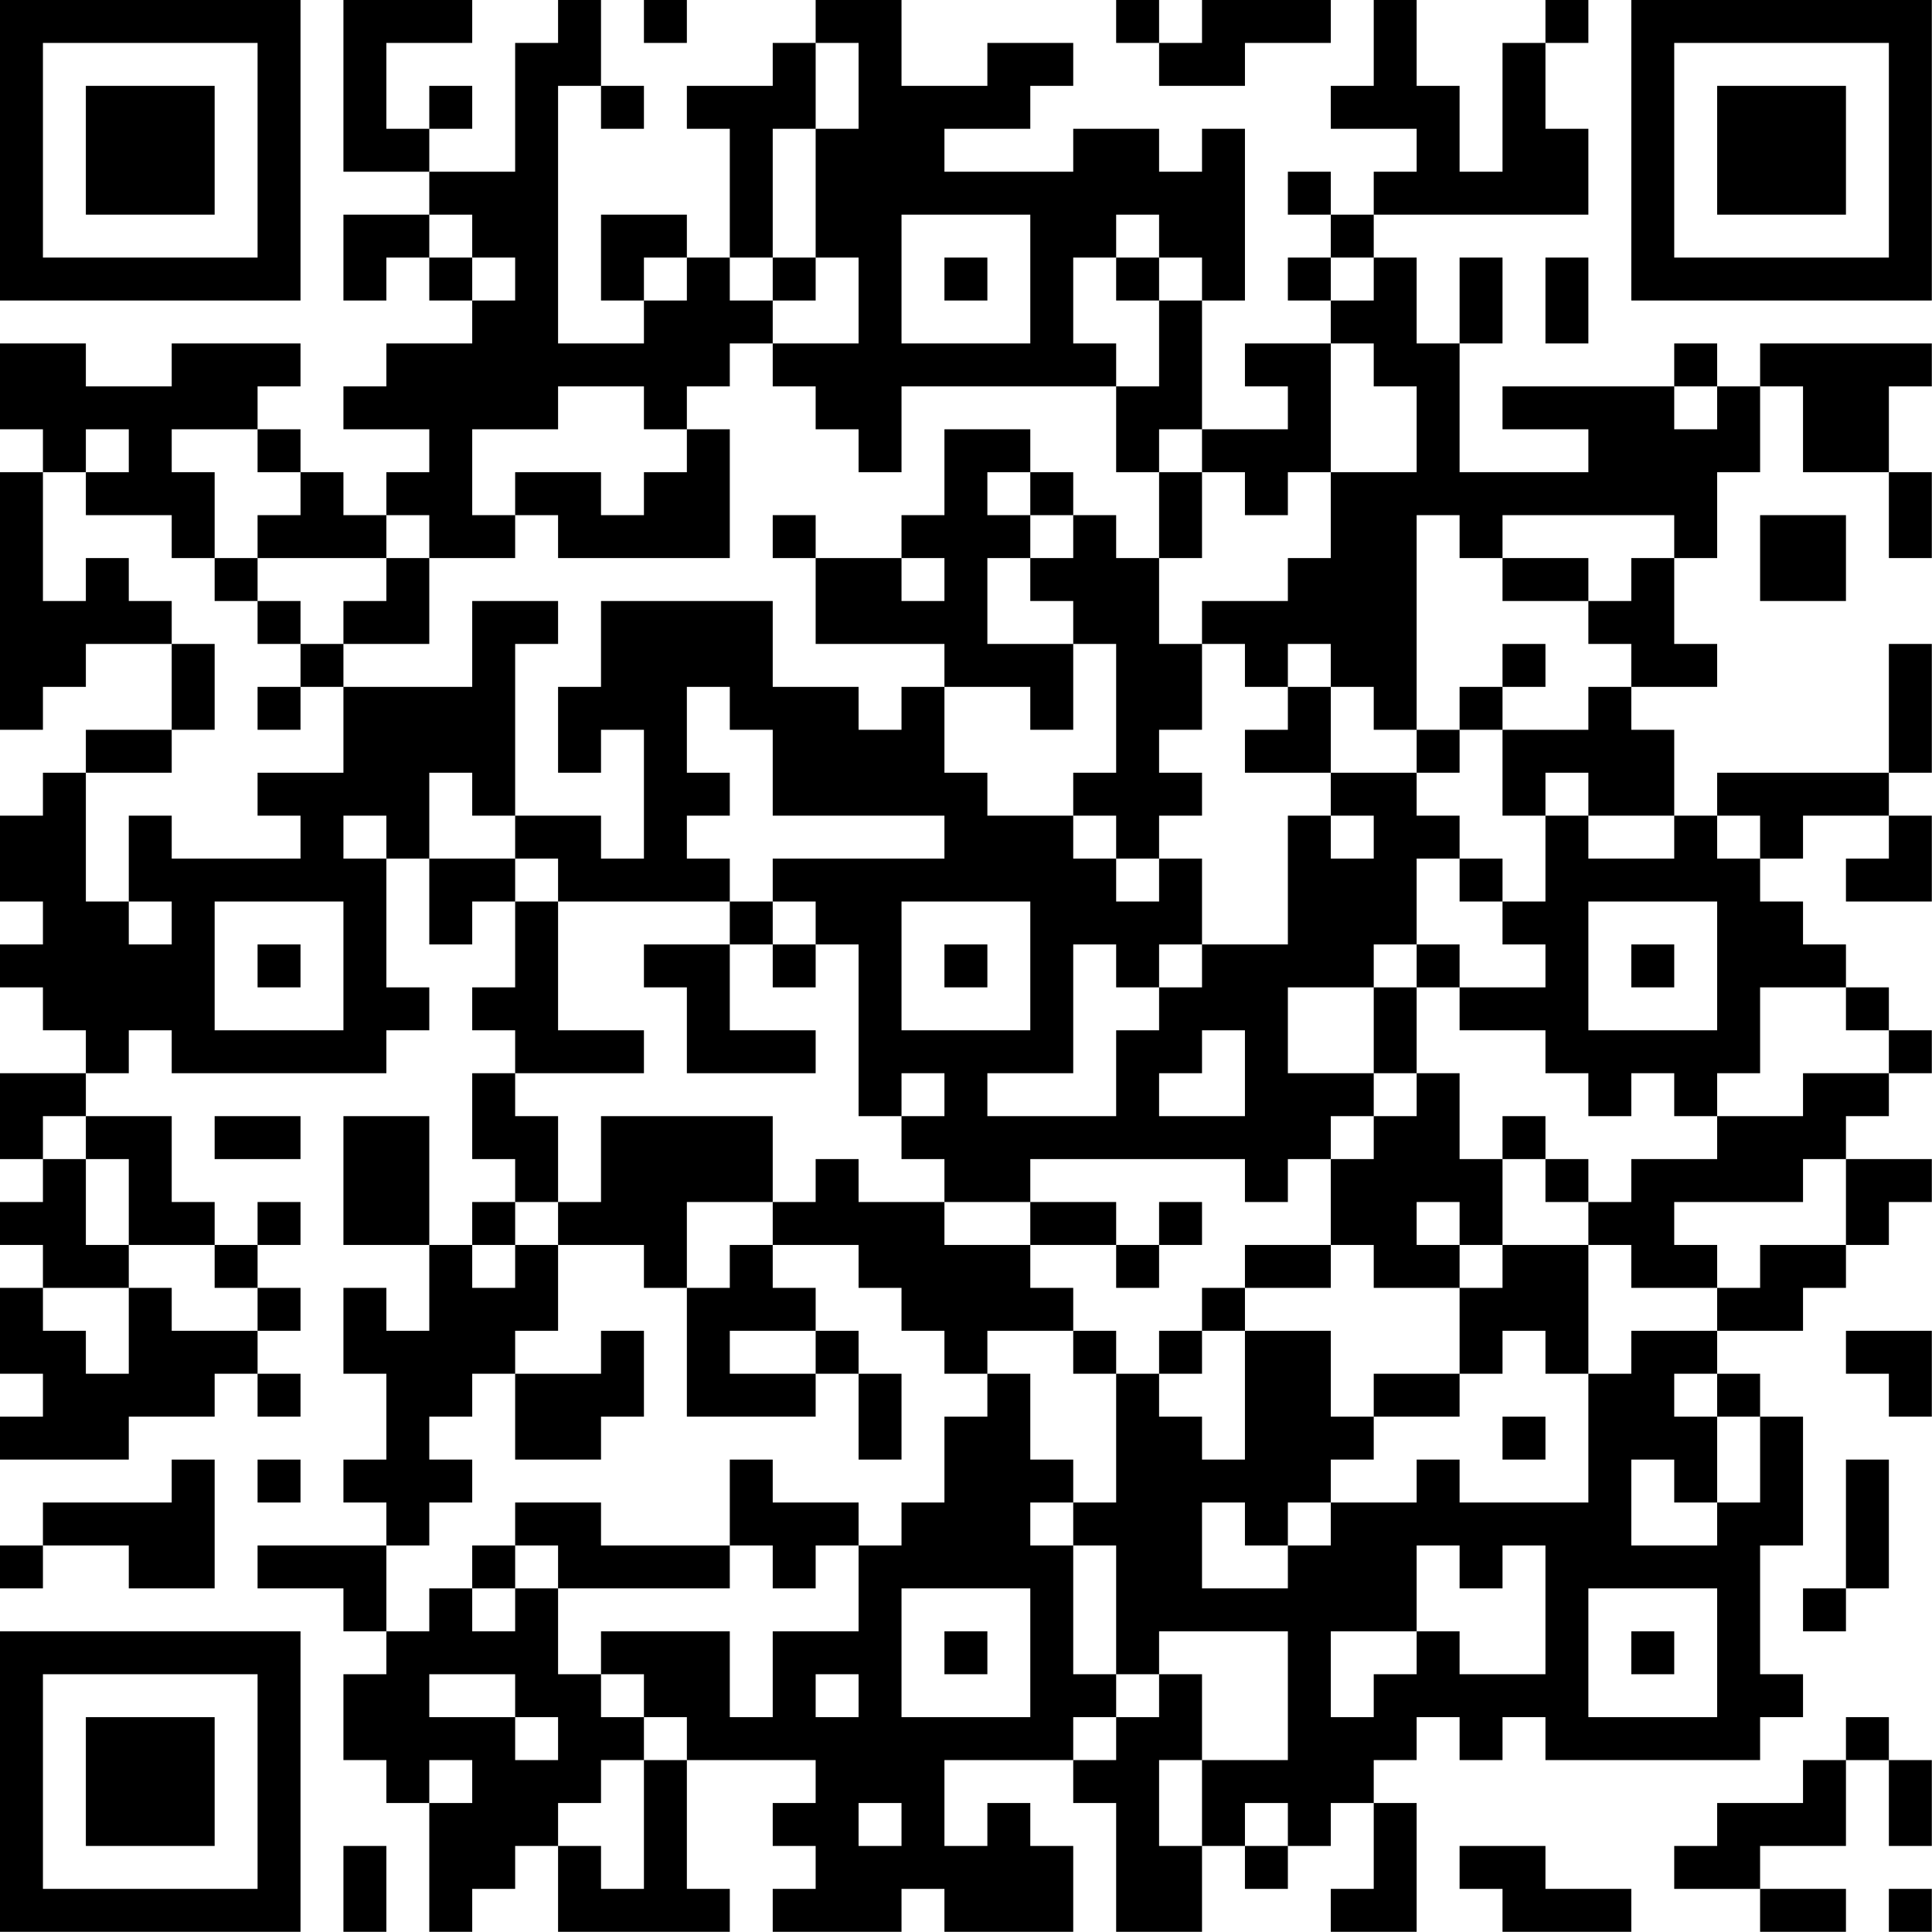
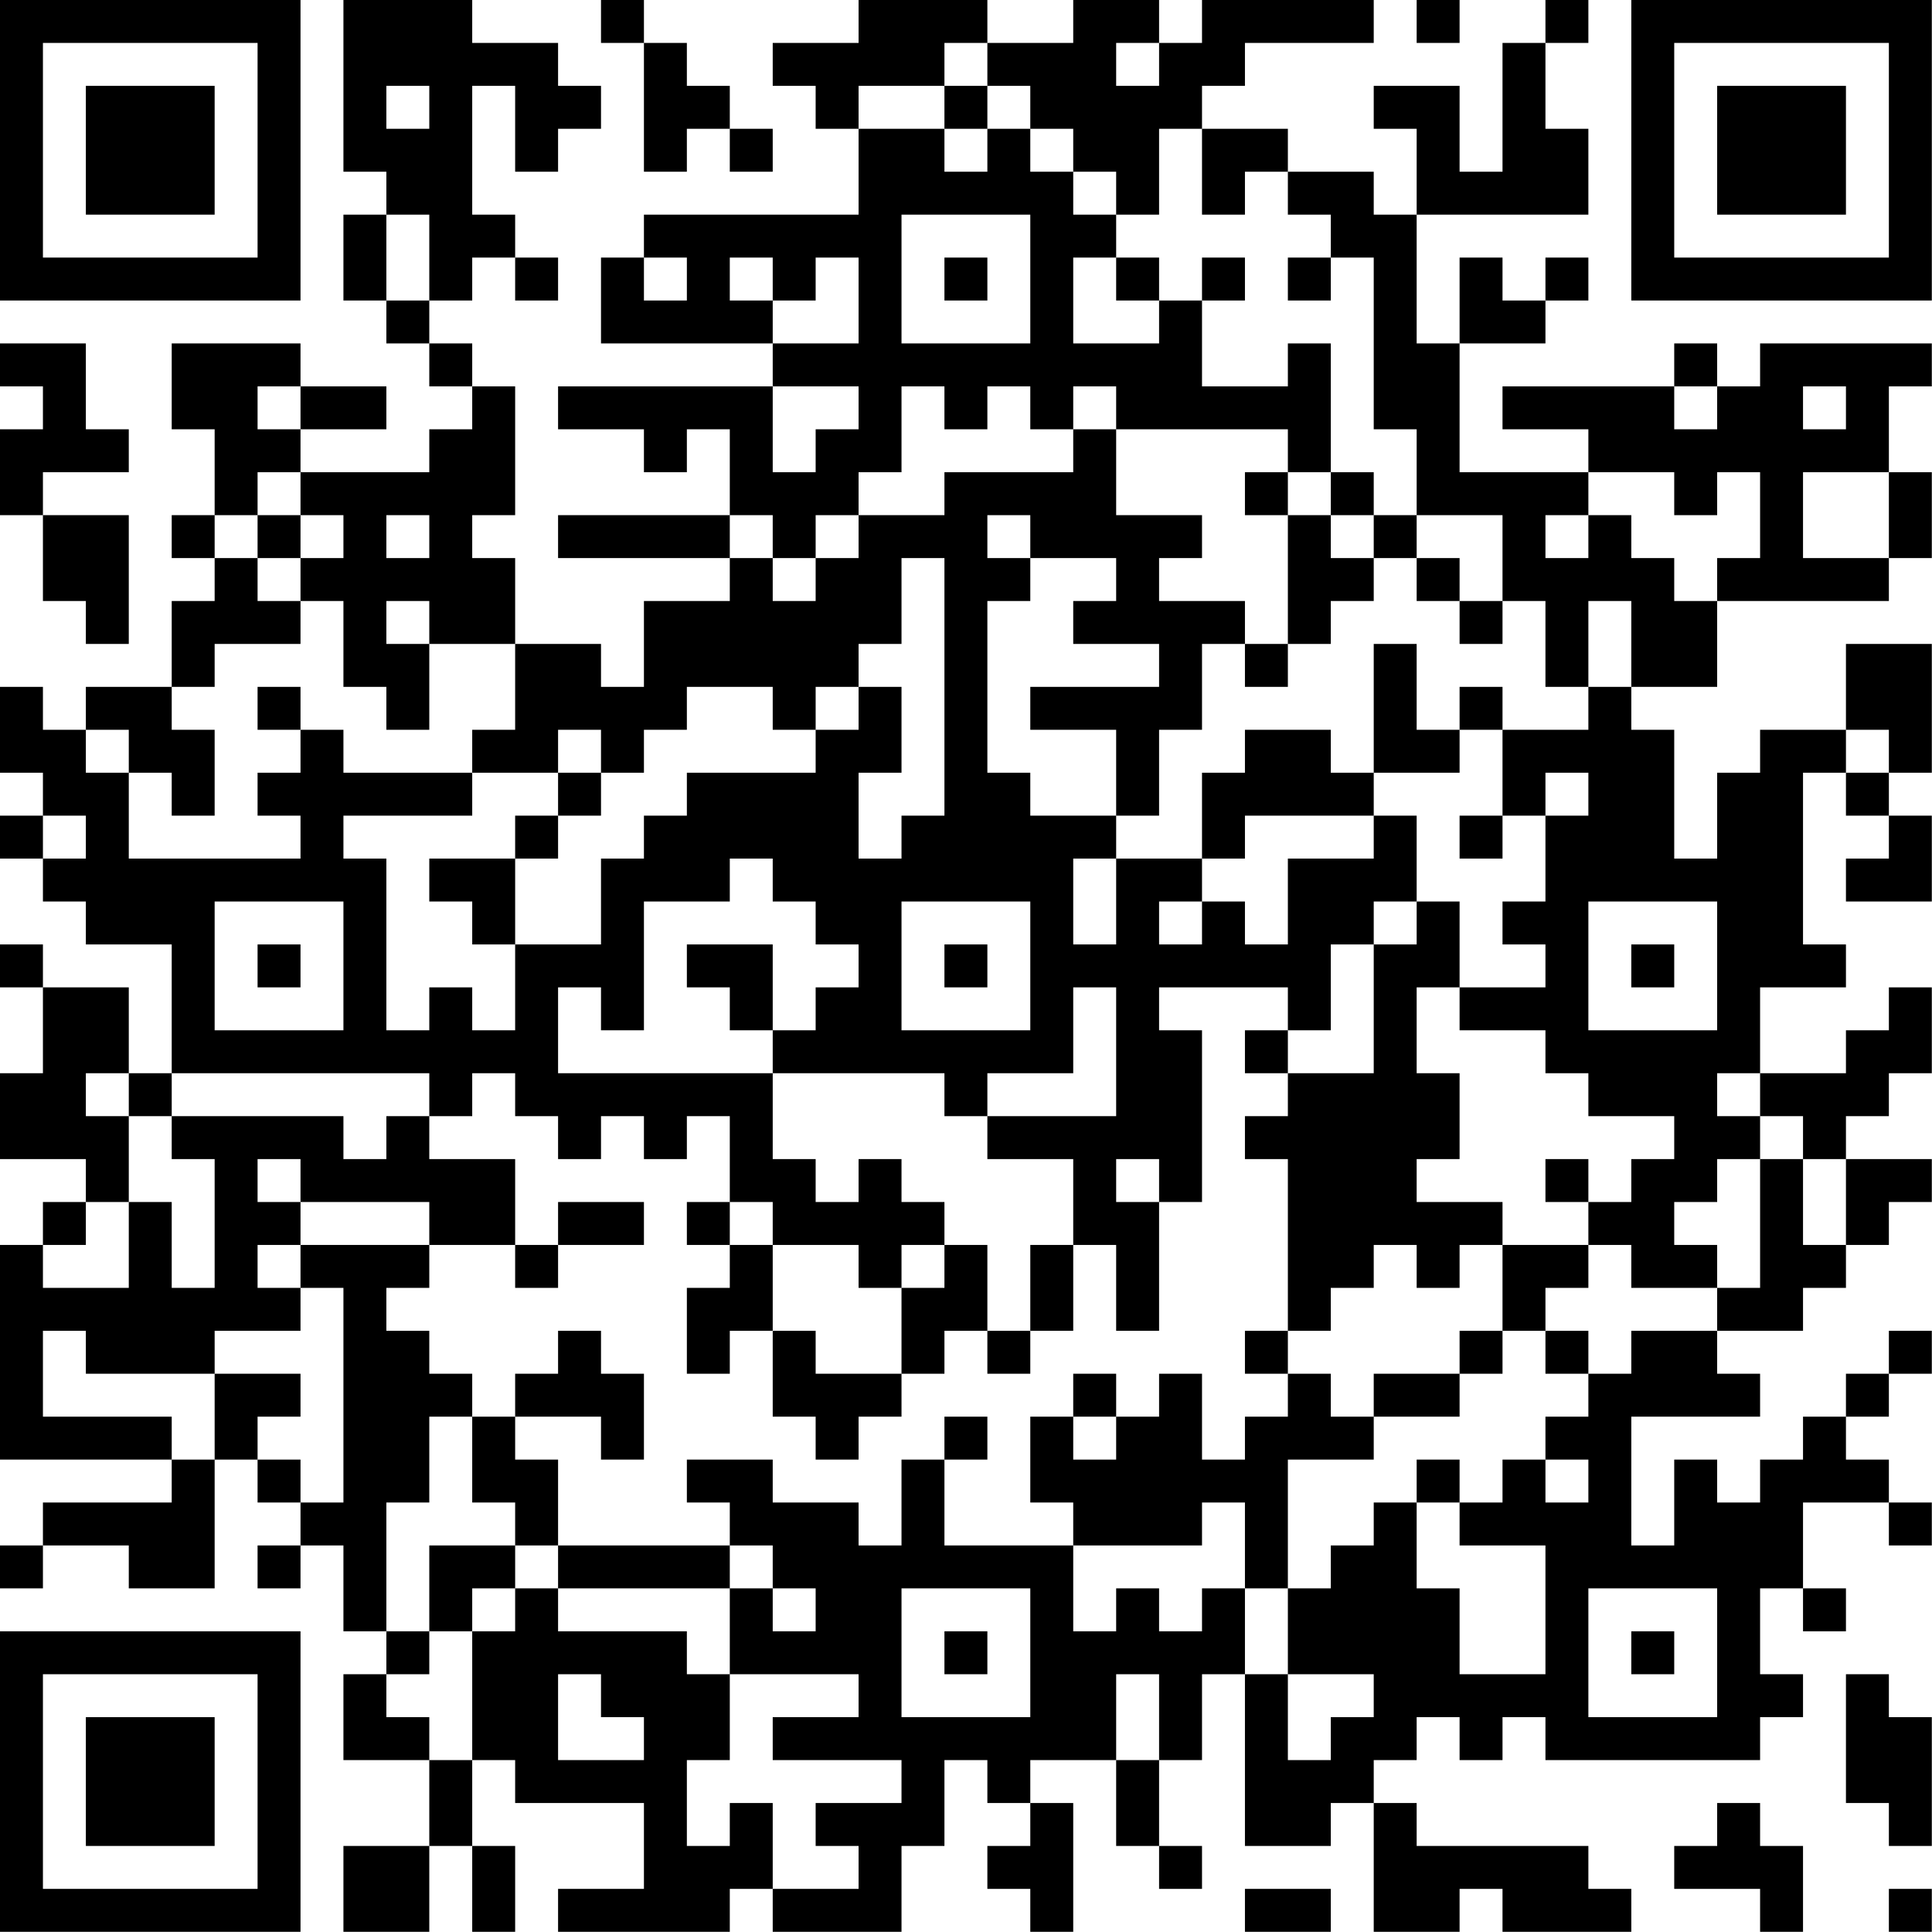
<svg xmlns="http://www.w3.org/2000/svg" version="1.1" width="200" height="200" viewBox="0 0 200 200">
  <rect x="0" y="0" width="200" height="200" fill="#ffffff" />
  <g transform="scale(4.444)">
    <g transform="translate(0,0)">
-       <path fill-rule="evenodd" d="M8 0L8 4L10 4L10 5L8 5L8 7L9 7L9 6L10 6L10 7L11 7L11 8L9 8L9 9L8 9L8 10L10 10L10 11L9 11L9 12L8 12L8 11L7 11L7 10L6 10L6 9L7 9L7 8L4 8L4 9L2 9L2 8L0 8L0 10L1 10L1 11L0 11L0 17L1 17L1 16L2 16L2 15L4 15L4 17L2 17L2 18L1 18L1 19L0 19L0 21L1 21L1 22L0 22L0 23L1 23L1 24L2 24L2 25L0 25L0 27L1 27L1 28L0 28L0 29L1 29L1 30L0 30L0 32L1 32L1 33L0 33L0 34L3 34L3 33L5 33L5 32L6 32L6 33L7 33L7 32L6 32L6 31L7 31L7 30L6 30L6 29L7 29L7 28L6 28L6 29L5 29L5 28L4 28L4 26L2 26L2 25L3 25L3 24L4 24L4 25L9 25L9 24L10 24L10 23L9 23L9 20L10 20L10 22L11 22L11 21L12 21L12 23L11 23L11 24L12 24L12 25L11 25L11 27L12 27L12 28L11 28L11 29L10 29L10 26L8 26L8 29L10 29L10 31L9 31L9 30L8 30L8 32L9 32L9 34L8 34L8 35L9 35L9 36L6 36L6 37L8 37L8 38L9 38L9 39L8 39L8 41L9 41L9 42L10 42L10 45L11 45L11 44L12 44L12 43L13 43L13 45L17 45L17 44L16 44L16 41L19 41L19 42L18 42L18 43L19 43L19 44L18 44L18 45L21 45L21 44L22 44L22 45L25 45L25 43L24 43L24 42L23 42L23 43L22 43L22 41L25 41L25 42L26 42L26 45L28 45L28 43L29 43L29 44L30 44L30 43L31 43L31 42L32 42L32 44L31 44L31 45L33 45L33 42L32 42L32 41L33 41L33 40L34 40L34 41L35 41L35 40L36 40L36 41L41 41L41 40L42 40L42 39L41 39L41 36L42 36L42 33L41 33L41 32L40 32L40 31L42 31L42 30L43 30L43 29L44 29L44 28L45 28L45 27L43 27L43 26L44 26L44 25L45 25L45 24L44 24L44 23L43 23L43 22L42 22L42 21L41 21L41 20L42 20L42 19L44 19L44 20L43 20L43 21L45 21L45 19L44 19L44 18L45 18L45 15L44 15L44 18L40 18L40 19L39 19L39 17L38 17L38 16L40 16L40 15L39 15L39 13L40 13L40 11L41 11L41 9L42 9L42 11L44 11L44 13L45 13L45 11L44 11L44 9L45 9L45 8L41 8L41 9L40 9L40 8L39 8L39 9L35 9L35 10L37 10L37 11L34 11L34 8L35 8L35 6L34 6L34 8L33 8L33 6L32 6L32 5L37 5L37 3L36 3L36 1L37 1L37 0L36 0L36 1L35 1L35 4L34 4L34 2L33 2L33 0L32 0L32 2L31 2L31 3L33 3L33 4L32 4L32 5L31 5L31 4L30 4L30 5L31 5L31 6L30 6L30 7L31 7L31 8L29 8L29 9L30 9L30 10L28 10L28 7L29 7L29 3L28 3L28 4L27 4L27 3L25 3L25 4L22 4L22 3L24 3L24 2L25 2L25 1L23 1L23 2L21 2L21 0L19 0L19 1L18 1L18 2L16 2L16 3L17 3L17 6L16 6L16 5L14 5L14 7L15 7L15 8L13 8L13 2L14 2L14 3L15 3L15 2L14 2L14 0L13 0L13 1L12 1L12 4L10 4L10 3L11 3L11 2L10 2L10 3L9 3L9 1L11 1L11 0ZM15 0L15 1L16 1L16 0ZM26 0L26 1L27 1L27 2L29 2L29 1L31 1L31 0L28 0L28 1L27 1L27 0ZM19 1L19 3L18 3L18 6L17 6L17 7L18 7L18 8L17 8L17 9L16 9L16 10L15 10L15 9L13 9L13 10L11 10L11 12L12 12L12 13L10 13L10 12L9 12L9 13L6 13L6 12L7 12L7 11L6 11L6 10L4 10L4 11L5 11L5 13L4 13L4 12L2 12L2 11L3 11L3 10L2 10L2 11L1 11L1 14L2 14L2 13L3 13L3 14L4 14L4 15L5 15L5 17L4 17L4 18L2 18L2 21L3 21L3 22L4 22L4 21L3 21L3 19L4 19L4 20L7 20L7 19L6 19L6 18L8 18L8 16L11 16L11 14L13 14L13 15L12 15L12 19L11 19L11 18L10 18L10 20L12 20L12 21L13 21L13 24L15 24L15 25L12 25L12 26L13 26L13 28L12 28L12 29L11 29L11 30L12 30L12 29L13 29L13 31L12 31L12 32L11 32L11 33L10 33L10 34L11 34L11 35L10 35L10 36L9 36L9 38L10 38L10 37L11 37L11 38L12 38L12 37L13 37L13 39L14 39L14 40L15 40L15 41L14 41L14 42L13 42L13 43L14 43L14 44L15 44L15 41L16 41L16 40L15 40L15 39L14 39L14 38L17 38L17 40L18 40L18 38L20 38L20 36L21 36L21 35L22 35L22 33L23 33L23 32L24 32L24 34L25 34L25 35L24 35L24 36L25 36L25 39L26 39L26 40L25 40L25 41L26 41L26 40L27 40L27 39L28 39L28 41L27 41L27 43L28 43L28 41L30 41L30 38L27 38L27 39L26 39L26 36L25 36L25 35L26 35L26 32L27 32L27 33L28 33L28 34L29 34L29 31L31 31L31 33L32 33L32 34L31 34L31 35L30 35L30 36L29 36L29 35L28 35L28 37L30 37L30 36L31 36L31 35L33 35L33 34L34 34L34 35L37 35L37 32L38 32L38 31L40 31L40 30L41 30L41 29L43 29L43 27L42 27L42 28L39 28L39 29L40 29L40 30L38 30L38 29L37 29L37 28L38 28L38 27L40 27L40 26L42 26L42 25L44 25L44 24L43 24L43 23L41 23L41 25L40 25L40 26L39 26L39 25L38 25L38 26L37 26L37 25L36 25L36 24L34 24L34 23L36 23L36 22L35 22L35 21L36 21L36 19L37 19L37 20L39 20L39 19L37 19L37 18L36 18L36 19L35 19L35 17L37 17L37 16L38 16L38 15L37 15L37 14L38 14L38 13L39 13L39 12L35 12L35 13L34 13L34 12L33 12L33 17L32 17L32 16L31 16L31 15L30 15L30 16L29 16L29 15L28 15L28 14L30 14L30 13L31 13L31 11L33 11L33 9L32 9L32 8L31 8L31 11L30 11L30 12L29 12L29 11L28 11L28 10L27 10L27 11L26 11L26 9L27 9L27 7L28 7L28 6L27 6L27 5L26 5L26 6L25 6L25 8L26 8L26 9L21 9L21 11L20 11L20 10L19 10L19 9L18 9L18 8L20 8L20 6L19 6L19 3L20 3L20 1ZM10 5L10 6L11 6L11 7L12 7L12 6L11 6L11 5ZM21 5L21 8L24 8L24 5ZM15 6L15 7L16 7L16 6ZM18 6L18 7L19 7L19 6ZM22 6L22 7L23 7L23 6ZM26 6L26 7L27 7L27 6ZM31 6L31 7L32 7L32 6ZM36 6L36 8L37 8L37 6ZM39 9L39 10L40 10L40 9ZM16 10L16 11L15 11L15 12L14 12L14 11L12 11L12 12L13 12L13 13L17 13L17 10ZM22 10L22 12L21 12L21 13L19 13L19 12L18 12L18 13L19 13L19 15L22 15L22 16L21 16L21 17L20 17L20 16L18 16L18 14L14 14L14 16L13 16L13 18L14 18L14 17L15 17L15 20L14 20L14 19L12 19L12 20L13 20L13 21L17 21L17 22L15 22L15 23L16 23L16 25L19 25L19 24L17 24L17 22L18 22L18 23L19 23L19 22L20 22L20 26L21 26L21 27L22 27L22 28L20 28L20 27L19 27L19 28L18 28L18 26L14 26L14 28L13 28L13 29L15 29L15 30L16 30L16 33L19 33L19 32L20 32L20 34L21 34L21 32L20 32L20 31L19 31L19 30L18 30L18 29L20 29L20 30L21 30L21 31L22 31L22 32L23 32L23 31L25 31L25 32L26 32L26 31L25 31L25 30L24 30L24 29L26 29L26 30L27 30L27 29L28 29L28 28L27 28L27 29L26 29L26 28L24 28L24 27L29 27L29 28L30 28L30 27L31 27L31 29L29 29L29 30L28 30L28 31L27 31L27 32L28 32L28 31L29 31L29 30L31 30L31 29L32 29L32 30L34 30L34 32L32 32L32 33L34 33L34 32L35 32L35 31L36 31L36 32L37 32L37 29L35 29L35 27L36 27L36 28L37 28L37 27L36 27L36 26L35 26L35 27L34 27L34 25L33 25L33 23L34 23L34 22L33 22L33 20L34 20L34 21L35 21L35 20L34 20L34 19L33 19L33 18L34 18L34 17L35 17L35 16L36 16L36 15L35 15L35 16L34 16L34 17L33 17L33 18L31 18L31 16L30 16L30 17L29 17L29 18L31 18L31 19L30 19L30 22L28 22L28 20L27 20L27 19L28 19L28 18L27 18L27 17L28 17L28 15L27 15L27 13L28 13L28 11L27 11L27 13L26 13L26 12L25 12L25 11L24 11L24 10ZM23 11L23 12L24 12L24 13L23 13L23 15L25 15L25 17L24 17L24 16L22 16L22 18L23 18L23 19L25 19L25 20L26 20L26 21L27 21L27 20L26 20L26 19L25 19L25 18L26 18L26 15L25 15L25 14L24 14L24 13L25 13L25 12L24 12L24 11ZM41 12L41 14L43 14L43 12ZM5 13L5 14L6 14L6 15L7 15L7 16L6 16L6 17L7 17L7 16L8 16L8 15L10 15L10 13L9 13L9 14L8 14L8 15L7 15L7 14L6 14L6 13ZM21 13L21 14L22 14L22 13ZM35 13L35 14L37 14L37 13ZM16 16L16 18L17 18L17 19L16 19L16 20L17 20L17 21L18 21L18 22L19 22L19 21L18 21L18 20L22 20L22 19L18 19L18 17L17 17L17 16ZM8 19L8 20L9 20L9 19ZM31 19L31 20L32 20L32 19ZM40 19L40 20L41 20L41 19ZM5 21L5 24L8 24L8 21ZM21 21L21 24L24 24L24 21ZM37 21L37 24L40 24L40 21ZM6 22L6 23L7 23L7 22ZM22 22L22 23L23 23L23 22ZM25 22L25 25L23 25L23 26L26 26L26 24L27 24L27 23L28 23L28 22L27 22L27 23L26 23L26 22ZM32 22L32 23L30 23L30 25L32 25L32 26L31 26L31 27L32 27L32 26L33 26L33 25L32 25L32 23L33 23L33 22ZM38 22L38 23L39 23L39 22ZM28 24L28 25L27 25L27 26L29 26L29 24ZM21 25L21 26L22 26L22 25ZM1 26L1 27L2 27L2 29L3 29L3 30L1 30L1 31L2 31L2 32L3 32L3 30L4 30L4 31L6 31L6 30L5 30L5 29L3 29L3 27L2 27L2 26ZM5 26L5 27L7 27L7 26ZM16 28L16 30L17 30L17 29L18 29L18 28ZM22 28L22 29L24 29L24 28ZM33 28L33 29L34 29L34 30L35 30L35 29L34 29L34 28ZM14 31L14 32L12 32L12 34L14 34L14 33L15 33L15 31ZM17 31L17 32L19 32L19 31ZM43 31L43 32L44 32L44 33L45 33L45 31ZM39 32L39 33L40 33L40 35L39 35L39 34L38 34L38 36L40 36L40 35L41 35L41 33L40 33L40 32ZM35 33L35 34L36 34L36 33ZM4 34L4 35L1 35L1 36L0 36L0 37L1 37L1 36L3 36L3 37L5 37L5 34ZM6 34L6 35L7 35L7 34ZM17 34L17 36L14 36L14 35L12 35L12 36L11 36L11 37L12 37L12 36L13 36L13 37L17 37L17 36L18 36L18 37L19 37L19 36L20 36L20 35L18 35L18 34ZM43 34L43 37L42 37L42 38L43 38L43 37L44 37L44 34ZM33 36L33 38L31 38L31 40L32 40L32 39L33 39L33 38L34 38L34 39L36 39L36 36L35 36L35 37L34 37L34 36ZM21 37L21 40L24 40L24 37ZM37 37L37 40L40 40L40 37ZM22 38L22 39L23 39L23 38ZM38 38L38 39L39 39L39 38ZM10 39L10 40L12 40L12 41L13 41L13 40L12 40L12 39ZM19 39L19 40L20 40L20 39ZM43 40L43 41L42 41L42 42L40 42L40 43L39 43L39 44L41 44L41 45L43 45L43 44L41 44L41 43L43 43L43 41L44 41L44 43L45 43L45 41L44 41L44 40ZM10 41L10 42L11 42L11 41ZM20 42L20 43L21 43L21 42ZM29 42L29 43L30 43L30 42ZM8 43L8 45L9 45L9 43ZM34 43L34 44L35 44L35 45L38 45L38 44L36 44L36 43ZM44 44L44 45L45 45L45 44ZM0 0L0 7L7 7L7 0ZM1 1L1 6L6 6L6 1ZM2 2L2 5L5 5L5 2ZM38 0L38 7L45 7L45 0ZM39 1L39 6L44 6L44 1ZM40 2L40 5L43 5L43 2ZM0 38L0 45L7 45L7 38ZM1 39L1 44L6 44L6 39ZM2 40L2 43L5 43L5 40Z" fill="#000000" />
+       <path fill-rule="evenodd" d="M8 0L8 4L9 4L9 5L8 5L8 7L9 7L9 8L10 8L10 9L11 9L11 10L10 10L10 11L7 11L7 10L9 10L9 9L7 9L7 8L4 8L4 10L5 10L5 12L4 12L4 13L5 13L5 14L4 14L4 16L2 16L2 17L1 17L1 16L0 16L0 18L1 18L1 19L0 19L0 20L1 20L1 21L2 21L2 22L4 22L4 25L3 25L3 23L1 23L1 22L0 22L0 23L1 23L1 25L0 25L0 27L2 27L2 28L1 28L1 29L0 29L0 34L4 34L4 35L1 35L1 36L0 36L0 37L1 37L1 36L3 36L3 37L5 37L5 34L6 34L6 35L7 35L7 36L6 36L6 37L7 37L7 36L8 36L8 38L9 38L9 39L8 39L8 41L10 41L10 43L8 43L8 45L10 45L10 43L11 43L11 45L12 45L12 43L11 43L11 41L12 41L12 42L15 42L15 44L13 44L13 45L17 45L17 44L18 44L18 45L21 45L21 43L22 43L22 41L23 41L23 42L24 42L24 43L23 43L23 44L24 44L24 45L25 45L25 42L24 42L24 41L26 41L26 43L27 43L27 44L28 44L28 43L27 43L27 41L28 41L28 39L29 39L29 43L31 43L31 42L32 42L32 45L34 45L34 44L35 44L35 45L38 45L38 44L37 44L37 43L33 43L33 42L32 42L32 41L33 41L33 40L34 40L34 41L35 41L35 40L36 40L36 41L41 41L41 40L42 40L42 39L41 39L41 37L42 37L42 38L43 38L43 37L42 37L42 35L44 35L44 36L45 36L45 35L44 35L44 34L43 34L43 33L44 33L44 32L45 32L45 31L44 31L44 32L43 32L43 33L42 33L42 34L41 34L41 35L40 35L40 34L39 34L39 36L38 36L38 33L41 33L41 32L40 32L40 31L42 31L42 30L43 30L43 29L44 29L44 28L45 28L45 27L43 27L43 26L44 26L44 25L45 25L45 23L44 23L44 24L43 24L43 25L41 25L41 23L43 23L43 22L42 22L42 18L43 18L43 19L44 19L44 20L43 20L43 21L45 21L45 19L44 19L44 18L45 18L45 15L43 15L43 17L41 17L41 18L40 18L40 20L39 20L39 17L38 17L38 16L40 16L40 14L44 14L44 13L45 13L45 11L44 11L44 9L45 9L45 8L41 8L41 9L40 9L40 8L39 8L39 9L35 9L35 10L37 10L37 11L34 11L34 8L36 8L36 7L37 7L37 6L36 6L36 7L35 7L35 6L34 6L34 8L33 8L33 5L37 5L37 3L36 3L36 1L37 1L37 0L36 0L36 1L35 1L35 4L34 4L34 2L32 2L32 3L33 3L33 5L32 5L32 4L30 4L30 3L28 3L28 2L29 2L29 1L32 1L32 0L28 0L28 1L27 1L27 0L25 0L25 1L23 1L23 0L20 0L20 1L18 1L18 2L19 2L19 3L20 3L20 5L15 5L15 6L14 6L14 8L18 8L18 9L13 9L13 10L15 10L15 11L16 11L16 10L17 10L17 12L13 12L13 13L17 13L17 14L15 14L15 16L14 16L14 15L12 15L12 13L11 13L11 12L12 12L12 9L11 9L11 8L10 8L10 7L11 7L11 6L12 6L12 7L13 7L13 6L12 6L12 5L11 5L11 2L12 2L12 4L13 4L13 3L14 3L14 2L13 2L13 1L11 1L11 0ZM14 0L14 1L15 1L15 4L16 4L16 3L17 3L17 4L18 4L18 3L17 3L17 2L16 2L16 1L15 1L15 0ZM33 0L33 1L34 1L34 0ZM22 1L22 2L20 2L20 3L22 3L22 4L23 4L23 3L24 3L24 4L25 4L25 5L26 5L26 6L25 6L25 8L27 8L27 7L28 7L28 9L30 9L30 8L31 8L31 11L30 11L30 10L26 10L26 9L25 9L25 10L24 10L24 9L23 9L23 10L22 10L22 9L21 9L21 11L20 11L20 12L19 12L19 13L18 13L18 12L17 12L17 13L18 13L18 14L19 14L19 13L20 13L20 12L22 12L22 11L25 11L25 10L26 10L26 12L28 12L28 13L27 13L27 14L29 14L29 15L28 15L28 17L27 17L27 19L26 19L26 17L24 17L24 16L27 16L27 15L25 15L25 14L26 14L26 13L24 13L24 12L23 12L23 13L24 13L24 14L23 14L23 18L24 18L24 19L26 19L26 20L25 20L25 22L26 22L26 20L28 20L28 21L27 21L27 22L28 22L28 21L29 21L29 22L30 22L30 20L32 20L32 19L33 19L33 21L32 21L32 22L31 22L31 24L30 24L30 23L27 23L27 24L28 24L28 28L27 28L27 27L26 27L26 28L27 28L27 31L26 31L26 29L25 29L25 27L23 27L23 26L26 26L26 23L25 23L25 25L23 25L23 26L22 26L22 25L18 25L18 24L19 24L19 23L20 23L20 22L19 22L19 21L18 21L18 20L17 20L17 21L15 21L15 24L14 24L14 23L13 23L13 25L18 25L18 27L19 27L19 28L20 28L20 27L21 27L21 28L22 28L22 29L21 29L21 30L20 30L20 29L18 29L18 28L17 28L17 26L16 26L16 27L15 27L15 26L14 26L14 27L13 27L13 26L12 26L12 25L11 25L11 26L10 26L10 25L4 25L4 26L3 26L3 25L2 25L2 26L3 26L3 28L2 28L2 29L1 29L1 30L3 30L3 28L4 28L4 30L5 30L5 27L4 27L4 26L8 26L8 27L9 27L9 26L10 26L10 27L12 27L12 29L10 29L10 28L7 28L7 27L6 27L6 28L7 28L7 29L6 29L6 30L7 30L7 31L5 31L5 32L2 32L2 31L1 31L1 33L4 33L4 34L5 34L5 32L7 32L7 33L6 33L6 34L7 34L7 35L8 35L8 30L7 30L7 29L10 29L10 30L9 30L9 31L10 31L10 32L11 32L11 33L10 33L10 35L9 35L9 38L10 38L10 39L9 39L9 40L10 40L10 41L11 41L11 38L12 38L12 37L13 37L13 38L16 38L16 39L17 39L17 41L16 41L16 43L17 43L17 42L18 42L18 44L20 44L20 43L19 43L19 42L21 42L21 41L18 41L18 40L20 40L20 39L17 39L17 37L18 37L18 38L19 38L19 37L18 37L18 36L17 36L17 35L16 35L16 34L18 34L18 35L20 35L20 36L21 36L21 34L22 34L22 36L25 36L25 38L26 38L26 37L27 37L27 38L28 38L28 37L29 37L29 39L30 39L30 41L31 41L31 40L32 40L32 39L30 39L30 37L31 37L31 36L32 36L32 35L33 35L33 37L34 37L34 39L36 39L36 36L34 36L34 35L35 35L35 34L36 34L36 35L37 35L37 34L36 34L36 33L37 33L37 32L38 32L38 31L40 31L40 30L41 30L41 27L42 27L42 29L43 29L43 27L42 27L42 26L41 26L41 25L40 25L40 26L41 26L41 27L40 27L40 28L39 28L39 29L40 29L40 30L38 30L38 29L37 29L37 28L38 28L38 27L39 27L39 26L37 26L37 25L36 25L36 24L34 24L34 23L36 23L36 22L35 22L35 21L36 21L36 19L37 19L37 18L36 18L36 19L35 19L35 17L37 17L37 16L38 16L38 14L37 14L37 16L36 16L36 14L35 14L35 12L33 12L33 10L32 10L32 6L31 6L31 5L30 5L30 4L29 4L29 5L28 5L28 3L27 3L27 5L26 5L26 4L25 4L25 3L24 3L24 2L23 2L23 1ZM26 1L26 2L27 2L27 1ZM9 2L9 3L10 3L10 2ZM22 2L22 3L23 3L23 2ZM9 5L9 7L10 7L10 5ZM21 5L21 8L24 8L24 5ZM15 6L15 7L16 7L16 6ZM17 6L17 7L18 7L18 8L20 8L20 6L19 6L19 7L18 7L18 6ZM22 6L22 7L23 7L23 6ZM26 6L26 7L27 7L27 6ZM28 6L28 7L29 7L29 6ZM30 6L30 7L31 7L31 6ZM0 8L0 9L1 9L1 10L0 10L0 12L1 12L1 14L2 14L2 15L3 15L3 12L1 12L1 11L3 11L3 10L2 10L2 8ZM6 9L6 10L7 10L7 9ZM18 9L18 11L19 11L19 10L20 10L20 9ZM39 9L39 10L40 10L40 9ZM42 9L42 10L43 10L43 9ZM6 11L6 12L5 12L5 13L6 13L6 14L7 14L7 15L5 15L5 16L4 16L4 17L5 17L5 19L4 19L4 18L3 18L3 17L2 17L2 18L3 18L3 20L7 20L7 19L6 19L6 18L7 18L7 17L8 17L8 18L11 18L11 19L8 19L8 20L9 20L9 24L10 24L10 23L11 23L11 24L12 24L12 22L14 22L14 20L15 20L15 19L16 19L16 18L19 18L19 17L20 17L20 16L21 16L21 18L20 18L20 20L21 20L21 19L22 19L22 13L21 13L21 15L20 15L20 16L19 16L19 17L18 17L18 16L16 16L16 17L15 17L15 18L14 18L14 17L13 17L13 18L11 18L11 17L12 17L12 15L10 15L10 14L9 14L9 15L10 15L10 17L9 17L9 16L8 16L8 14L7 14L7 13L8 13L8 12L7 12L7 11ZM29 11L29 12L30 12L30 15L29 15L29 16L30 16L30 15L31 15L31 14L32 14L32 13L33 13L33 14L34 14L34 15L35 15L35 14L34 14L34 13L33 13L33 12L32 12L32 11L31 11L31 12L30 12L30 11ZM37 11L37 12L36 12L36 13L37 13L37 12L38 12L38 13L39 13L39 14L40 14L40 13L41 13L41 11L40 11L40 12L39 12L39 11ZM42 11L42 13L44 13L44 11ZM6 12L6 13L7 13L7 12ZM9 12L9 13L10 13L10 12ZM31 12L31 13L32 13L32 12ZM32 15L32 18L31 18L31 17L29 17L29 18L28 18L28 20L29 20L29 19L32 19L32 18L34 18L34 17L35 17L35 16L34 16L34 17L33 17L33 15ZM6 16L6 17L7 17L7 16ZM43 17L43 18L44 18L44 17ZM13 18L13 19L12 19L12 20L10 20L10 21L11 21L11 22L12 22L12 20L13 20L13 19L14 19L14 18ZM1 19L1 20L2 20L2 19ZM34 19L34 20L35 20L35 19ZM5 21L5 24L8 24L8 21ZM21 21L21 24L24 24L24 21ZM33 21L33 22L32 22L32 25L30 25L30 24L29 24L29 25L30 25L30 26L29 26L29 27L30 27L30 31L29 31L29 32L30 32L30 33L29 33L29 34L28 34L28 32L27 32L27 33L26 33L26 32L25 32L25 33L24 33L24 35L25 35L25 36L28 36L28 35L29 35L29 37L30 37L30 34L32 34L32 33L34 33L34 32L35 32L35 31L36 31L36 32L37 32L37 31L36 31L36 30L37 30L37 29L35 29L35 28L33 28L33 27L34 27L34 25L33 25L33 23L34 23L34 21ZM37 21L37 24L40 24L40 21ZM6 22L6 23L7 23L7 22ZM16 22L16 23L17 23L17 24L18 24L18 22ZM22 22L22 23L23 23L23 22ZM38 22L38 23L39 23L39 22ZM36 27L36 28L37 28L37 27ZM13 28L13 29L12 29L12 30L13 30L13 29L15 29L15 28ZM16 28L16 29L17 29L17 30L16 30L16 32L17 32L17 31L18 31L18 33L19 33L19 34L20 34L20 33L21 33L21 32L22 32L22 31L23 31L23 32L24 32L24 31L25 31L25 29L24 29L24 31L23 31L23 29L22 29L22 30L21 30L21 32L19 32L19 31L18 31L18 29L17 29L17 28ZM32 29L32 30L31 30L31 31L30 31L30 32L31 32L31 33L32 33L32 32L34 32L34 31L35 31L35 29L34 29L34 30L33 30L33 29ZM13 31L13 32L12 32L12 33L11 33L11 35L12 35L12 36L10 36L10 38L11 38L11 37L12 37L12 36L13 36L13 37L17 37L17 36L13 36L13 34L12 34L12 33L14 33L14 34L15 34L15 32L14 32L14 31ZM22 33L22 34L23 34L23 33ZM25 33L25 34L26 34L26 33ZM33 34L33 35L34 35L34 34ZM21 37L21 40L24 40L24 37ZM37 37L37 40L40 40L40 37ZM22 38L22 39L23 39L23 38ZM38 38L38 39L39 39L39 38ZM13 39L13 41L15 41L15 40L14 40L14 39ZM26 39L26 41L27 41L27 39ZM43 39L43 42L44 42L44 43L45 43L45 40L44 40L44 39ZM40 42L40 43L39 43L39 44L41 44L41 45L42 45L42 43L41 43L41 42ZM29 44L29 45L31 45L31 44ZM44 44L44 45L45 45L45 44ZM0 0L0 7L7 7L7 0ZM1 1L1 6L6 6L6 1ZM2 2L2 5L5 5L5 2ZM38 0L38 7L45 7L45 0ZM39 1L39 6L44 6L44 1ZM40 2L40 5L43 5L43 2ZM0 38L0 45L7 45L7 38ZM1 39L1 44L6 44L6 39ZM2 40L2 43L5 43L5 40Z" fill="#000000" />
    </g>
  </g>
</svg>
